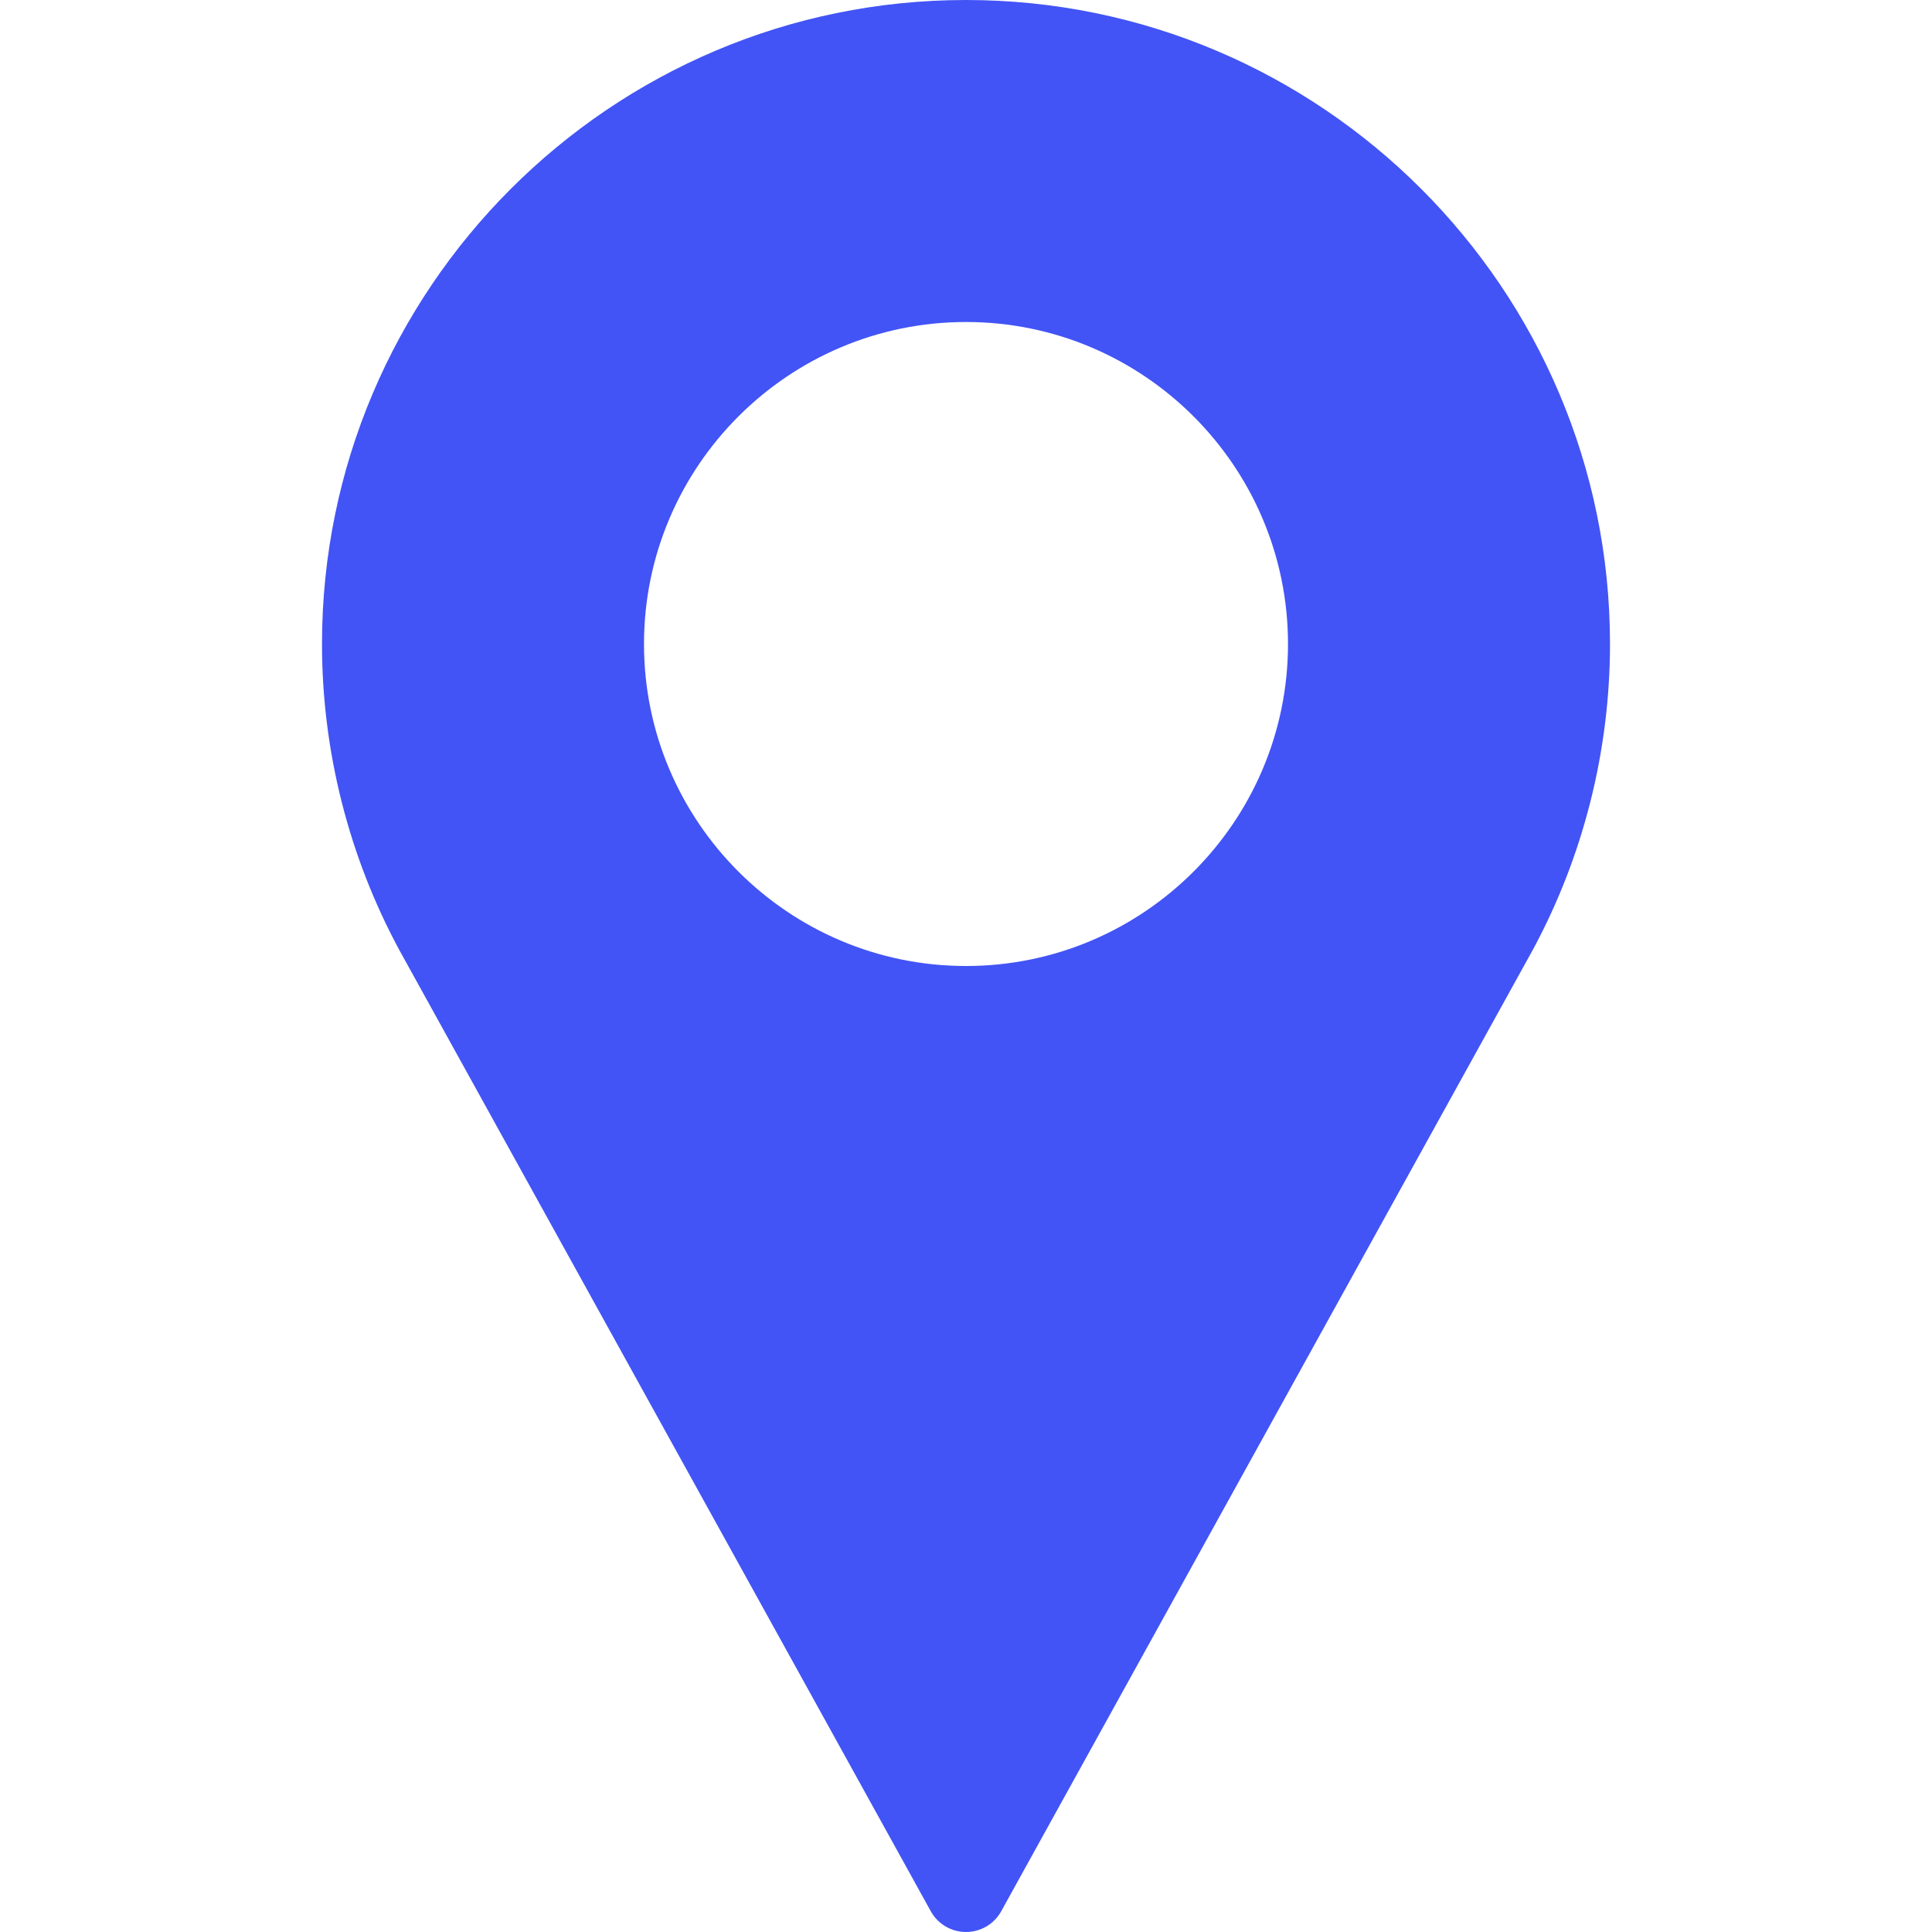
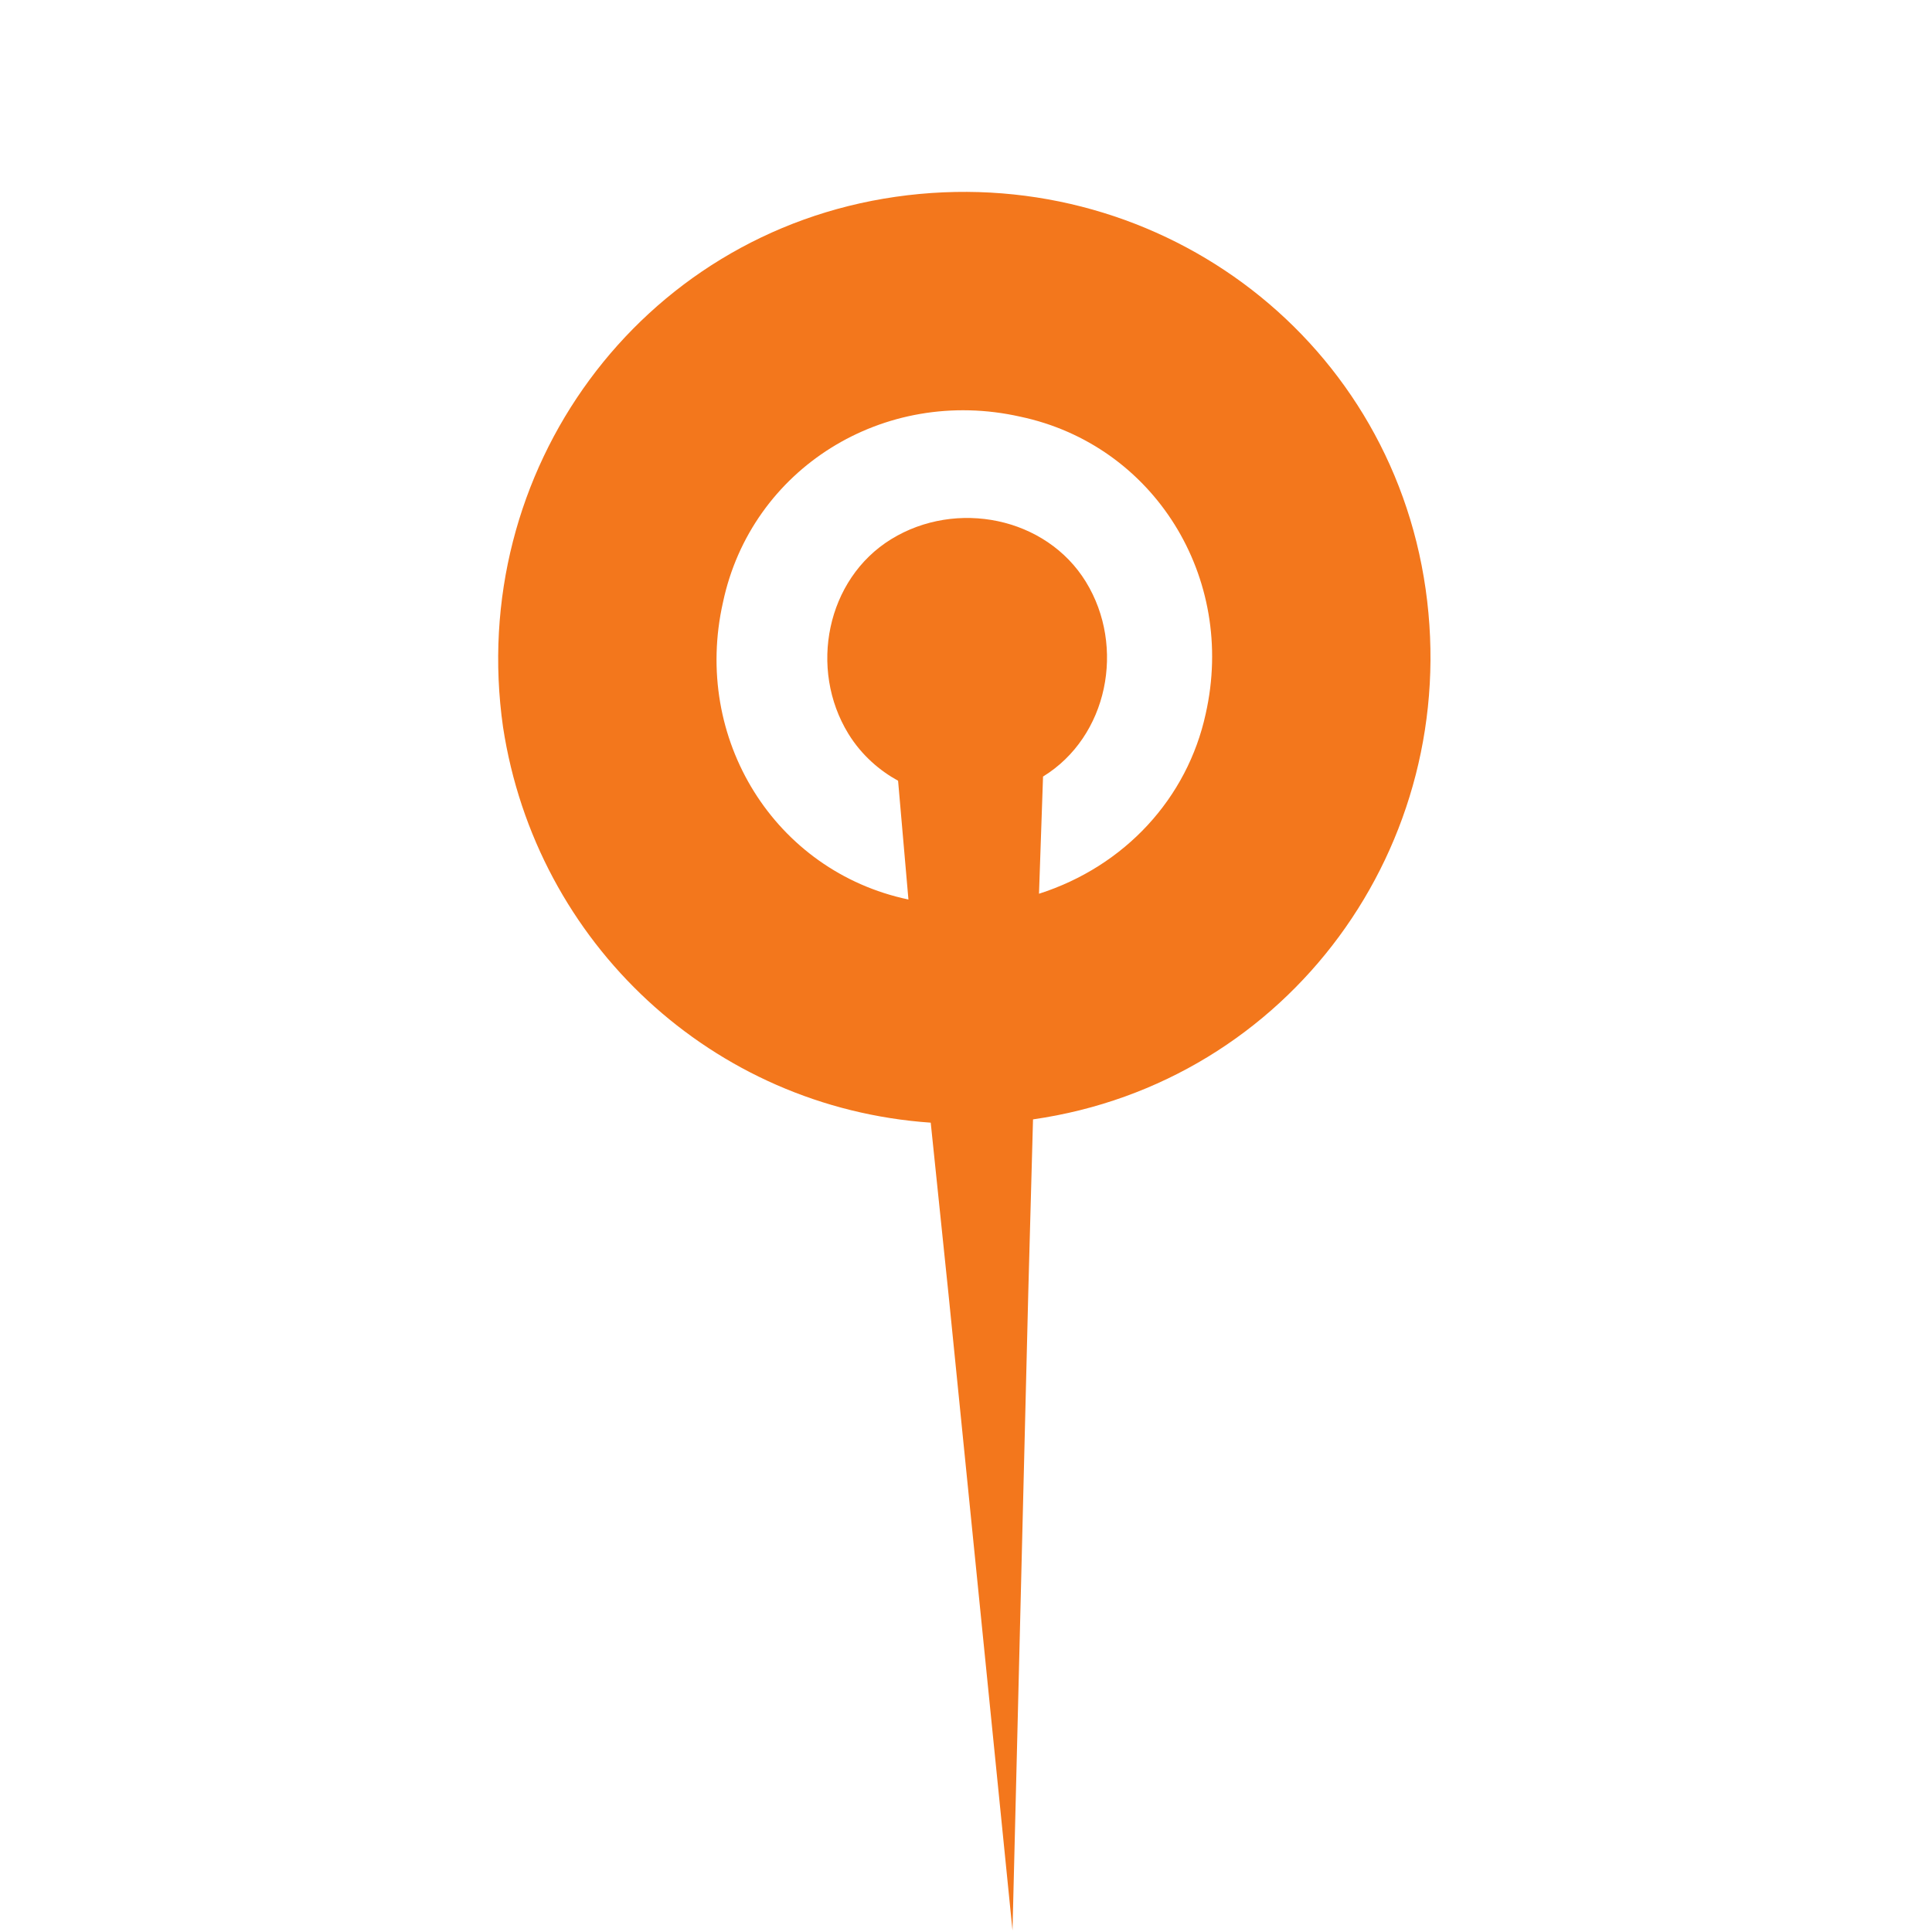
- <svg xmlns="http://www.w3.org/2000/svg" version="1.1" id="Layer_1" x="0px" y="0px" viewBox="0 0 512 512" style="enable-background:new 0 0 512 512;" xml:space="preserve" fill="#4254f5">
-   <g>
-     <g>
-       <path d="M256,0C161.896,0,85.333,76.563,85.333,170.667c0,28.25,7.063,56.26,20.49,81.104L246.667,506.5    c1.875,3.396,5.448,5.5,9.333,5.5s7.458-2.104,9.333-5.5l140.896-254.813c13.375-24.76,20.438-52.771,20.438-81.021    C426.667,76.563,350.104,0,256,0z M256,256c-47.052,0-85.333-38.281-85.333-85.333c0-47.052,38.281-85.333,85.333-85.333    s85.333,38.281,85.333,85.333C341.333,217.719,303.052,256,256,256z" />
-     </g>
-   </g>
-   <g>
- </g>
-   <g>
- </g>
-   <g>
- </g>
-   <g>
- </g>
-   <g>
- </g>
-   <g>
- </g>
-   <g>
- </g>
-   <g>
- </g>
-   <g>
- </g>
-   <g>
- </g>
-   <g>
- </g>
-   <g>
- </g>
-   <g>
- </g>
-   <g>
- </g>
-   <g>
- </g>
+ <svg xmlns="http://www.w3.org/2000/svg" width="711" height="715" viewBox="0 0 711 715" fill="none">
+   <path d="M380.529 478.748L382.293 414.264C477.068 400.665 541.117 312.782 527.587 218.005C514.057 123.227 426.23 59.232 331.455 72.832C236.68 86.43 172.631 174.314 186.161 269.091C198.414 349.217 263.809 409.909 344.437 415.481L351.045 479.229L374.7 714.429L380.529 478.748ZM384.508 330.758L386.002 287.39C410.024 272.625 416.615 239.354 401.869 215.34C387.123 191.326 353.861 184.757 329.839 199.522C305.818 214.287 299.226 247.558 313.972 271.572C318.888 279.577 325.713 285.304 332.357 288.939L336.187 332.895C286.772 322.472 256.142 273.489 267.553 222.922C278.01 173.493 327.008 142.824 377.561 154.201C426.976 164.624 457.607 213.607 446.195 264.174C439.421 295.352 416.311 320.583 384.508 330.758Z" fill="#F3771C" />
</svg>
